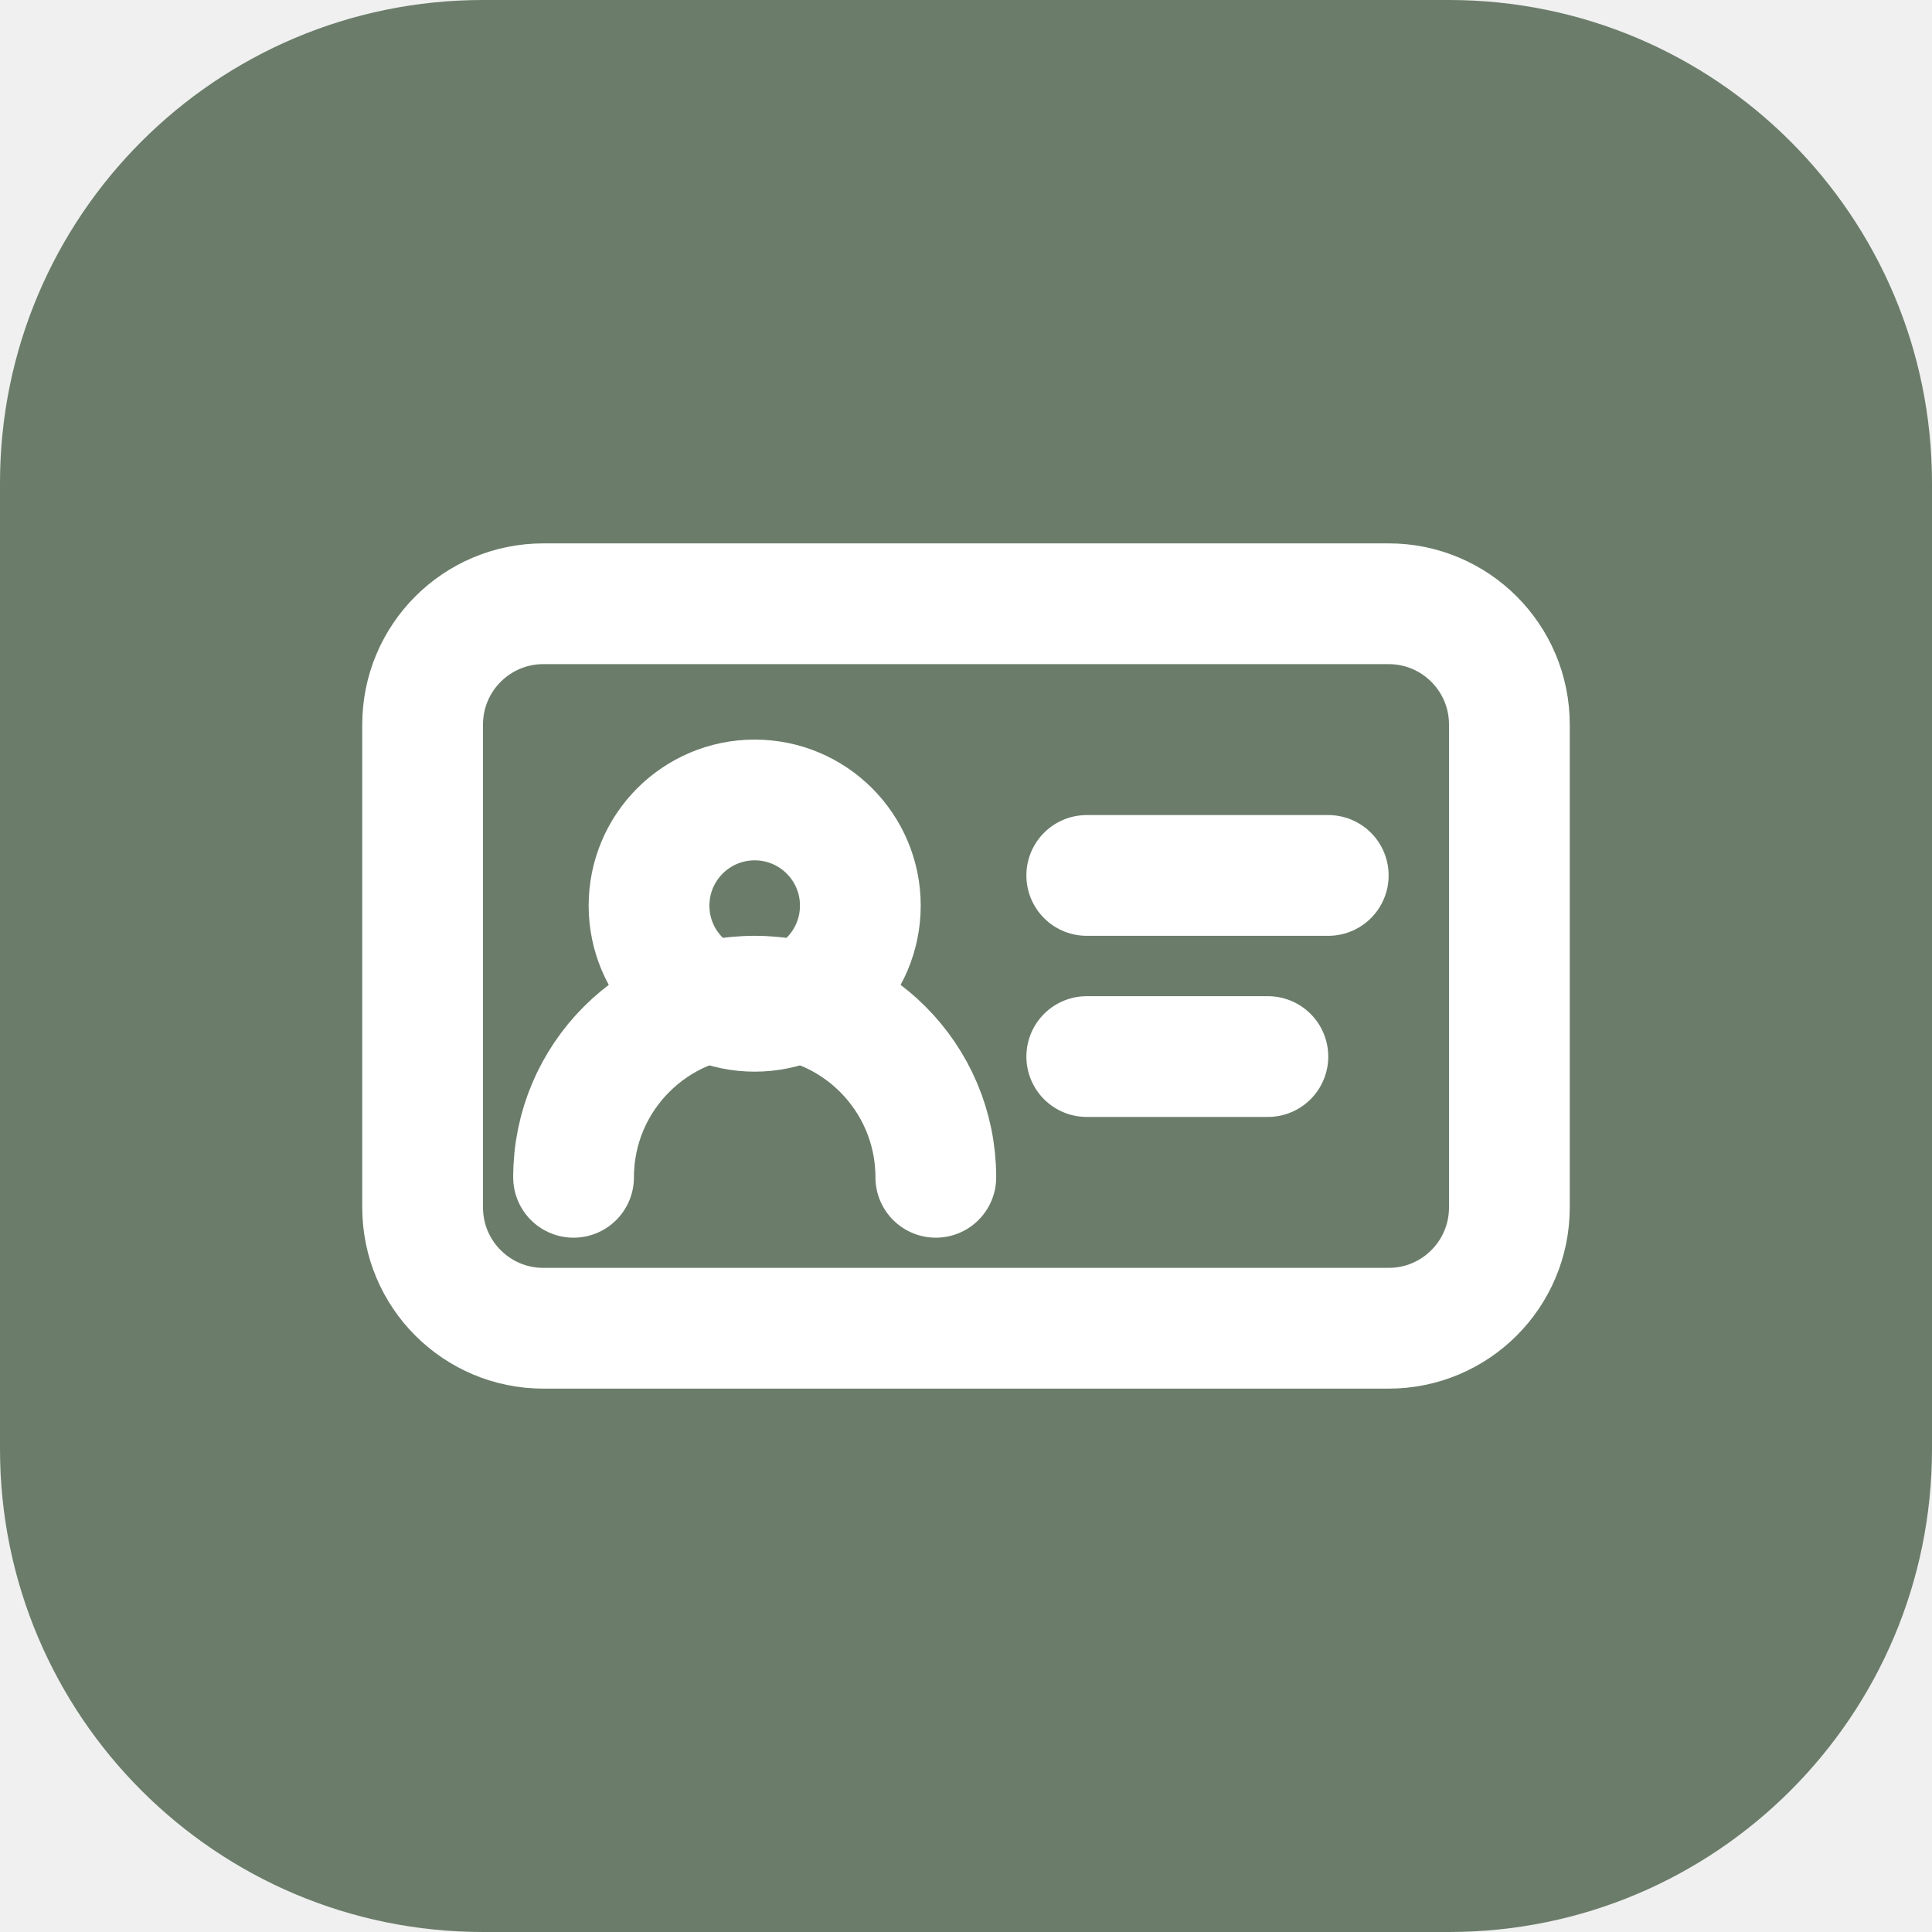
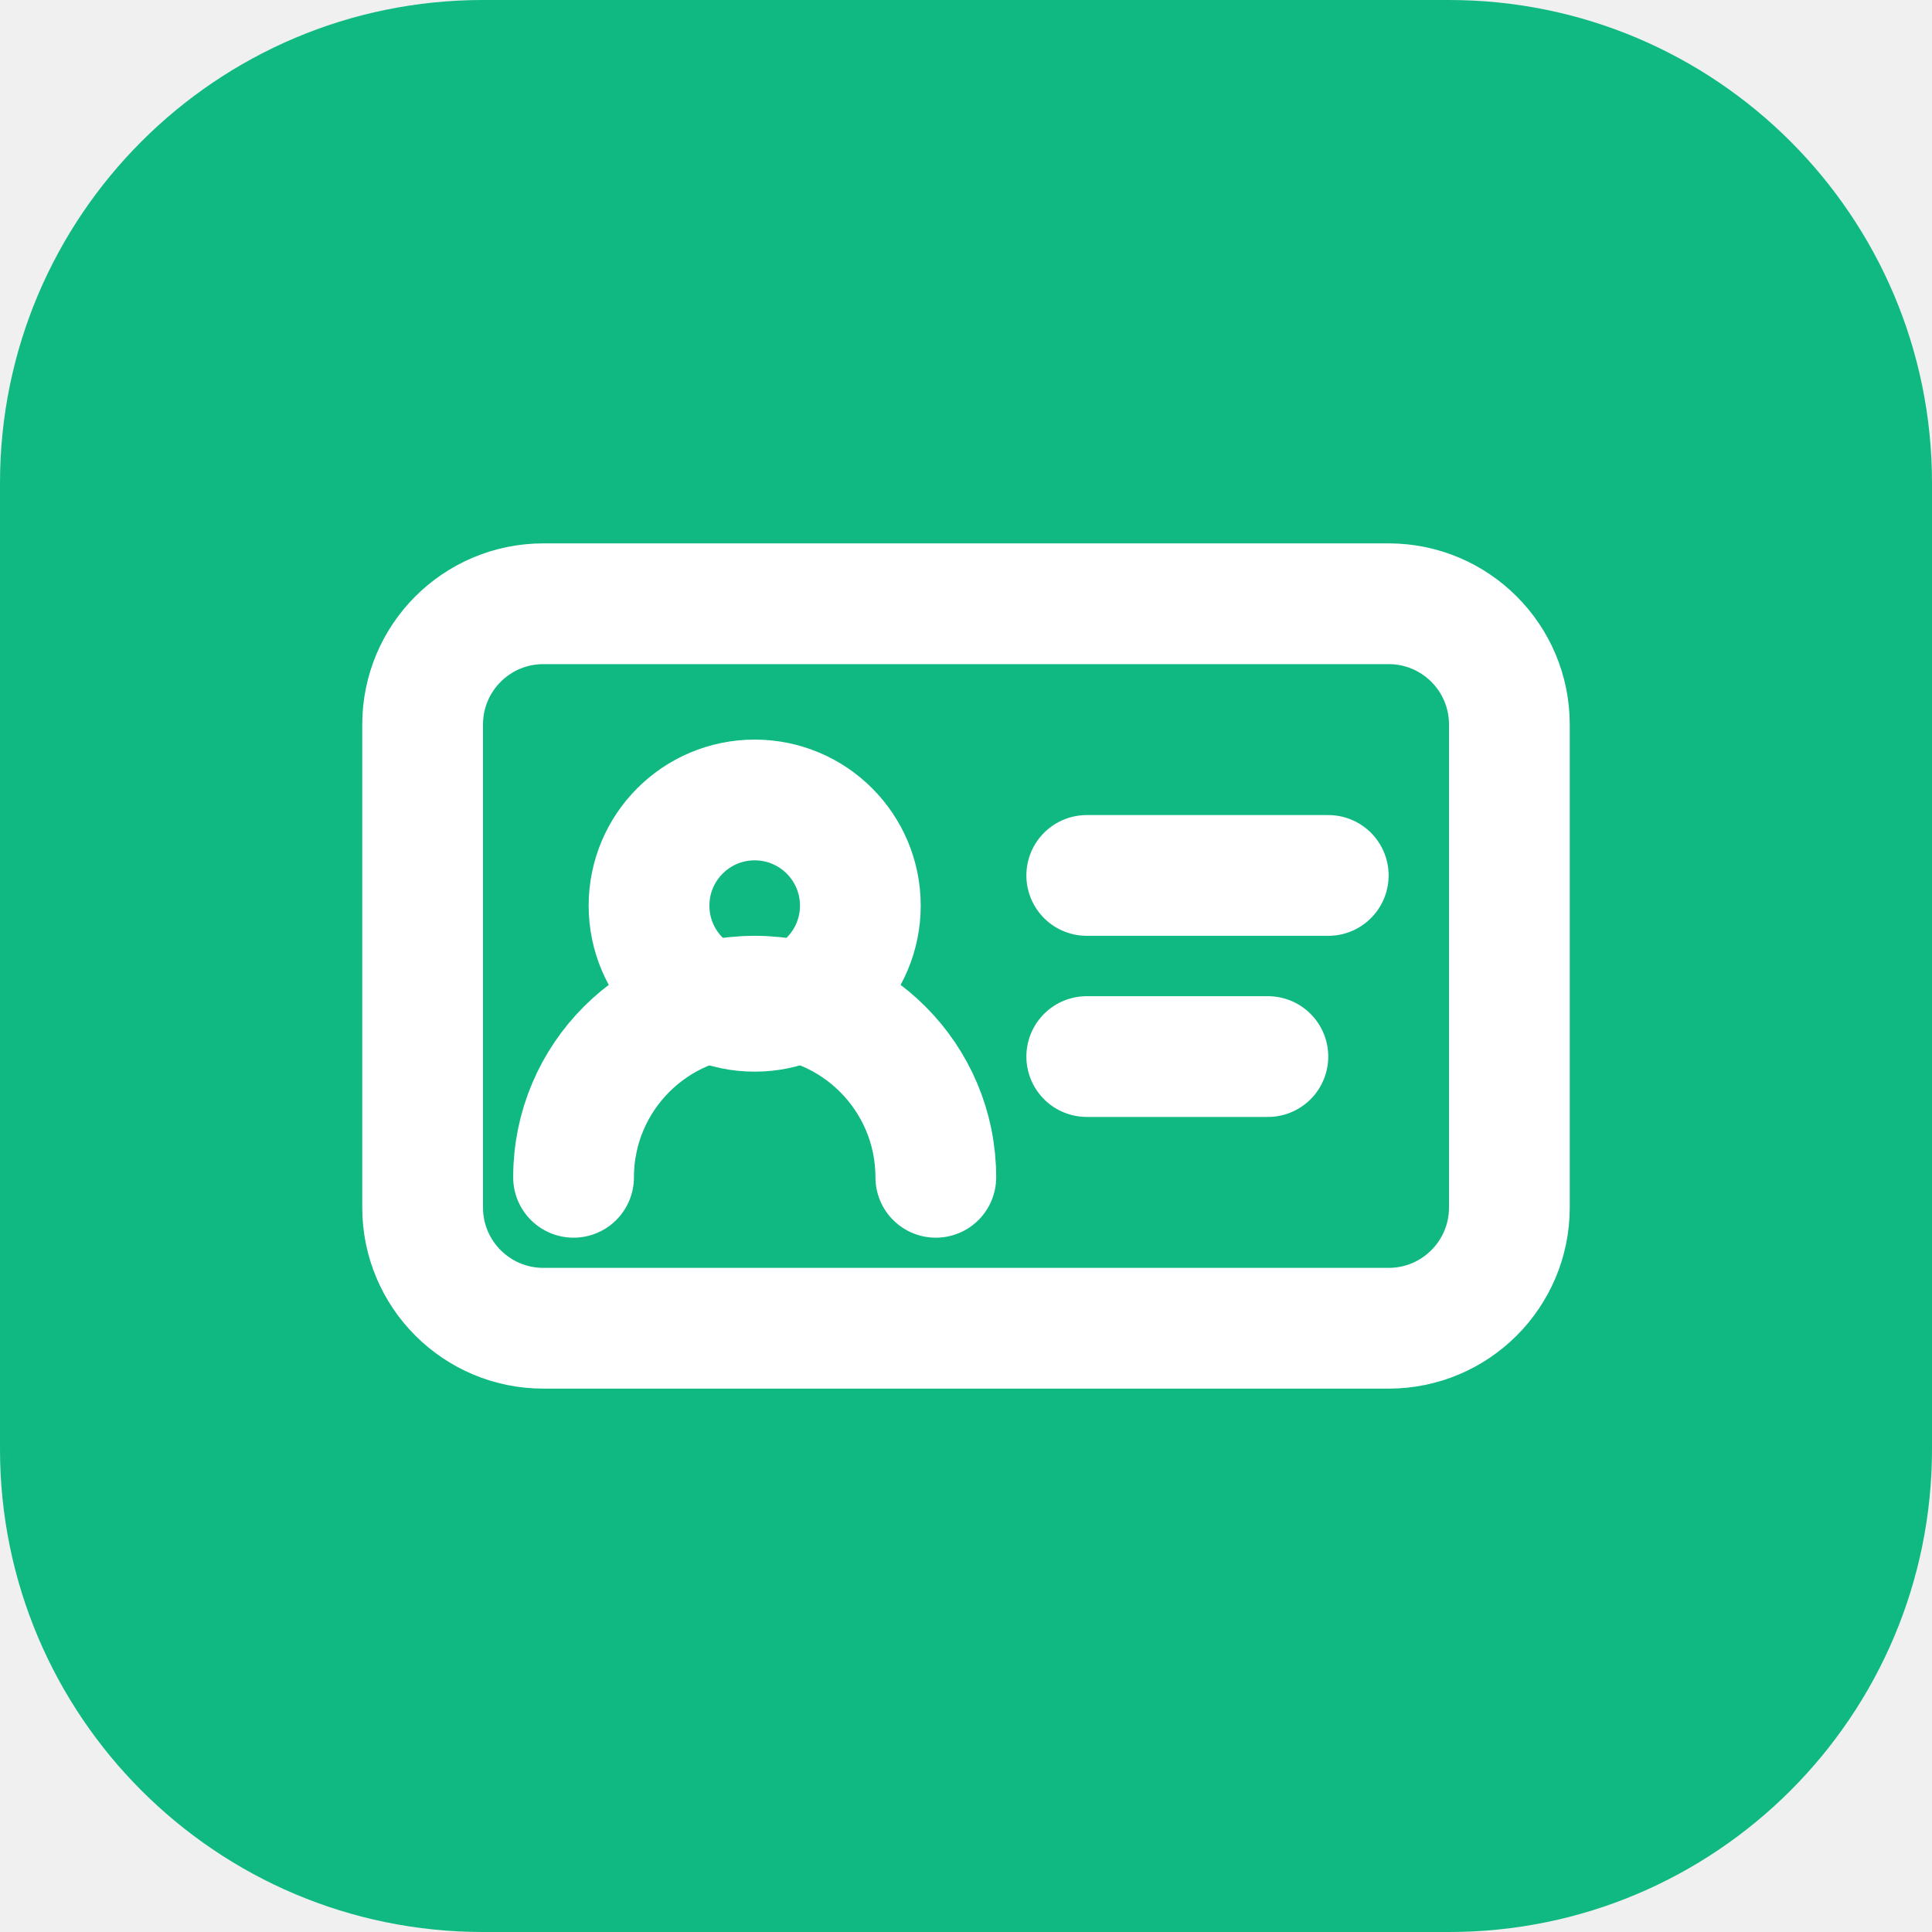
<svg xmlns="http://www.w3.org/2000/svg" viewBox="0 0 64 64">
-   <rect width="64" height="64" rx="16" fill="#6b7d6a" />
+   <rect width="64" height="64" rx="16" fill="#10b981" />
  <g fill="none" stroke="#fff" stroke-width="4" stroke-linecap="round" stroke-linejoin="round">
    <rect x="14" y="20" width="36" height="24" rx="4" />
    <circle cx="25" cy="30" r="3.5" />
    <path d="M19 39a6 6 0 0 1 12 0M36 29h8M36 35h6" />
  </g>
</svg>
